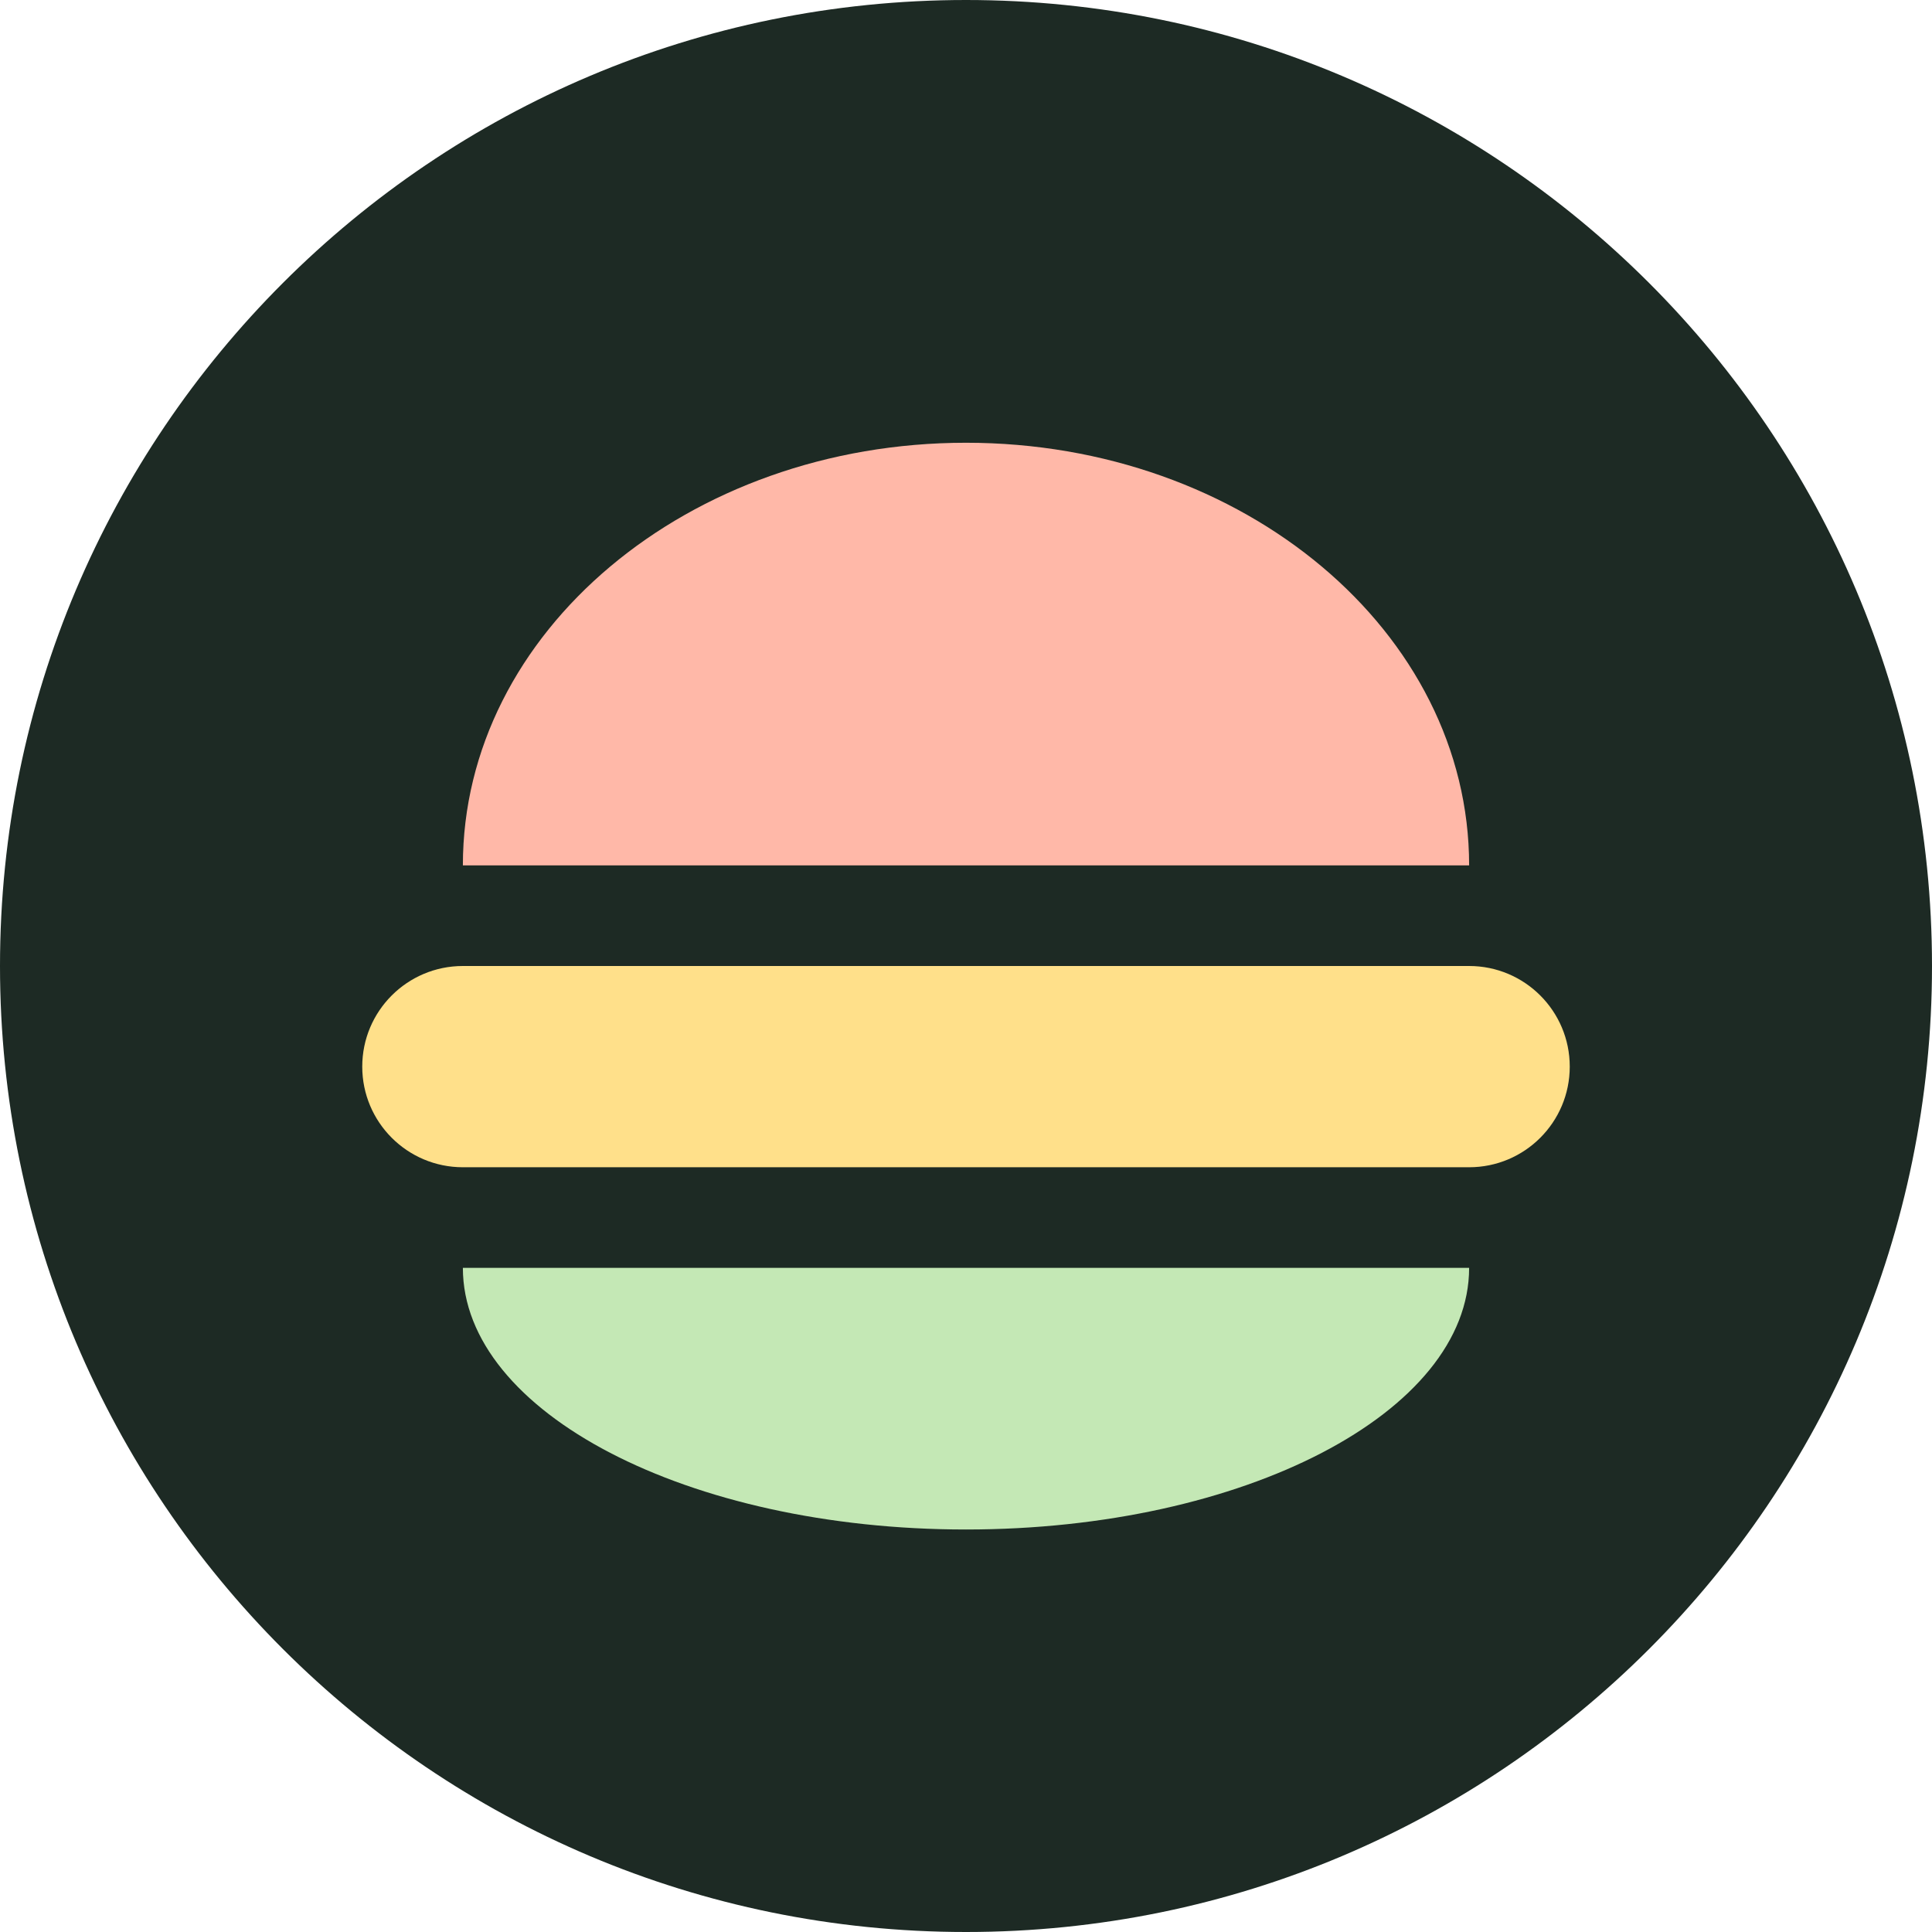
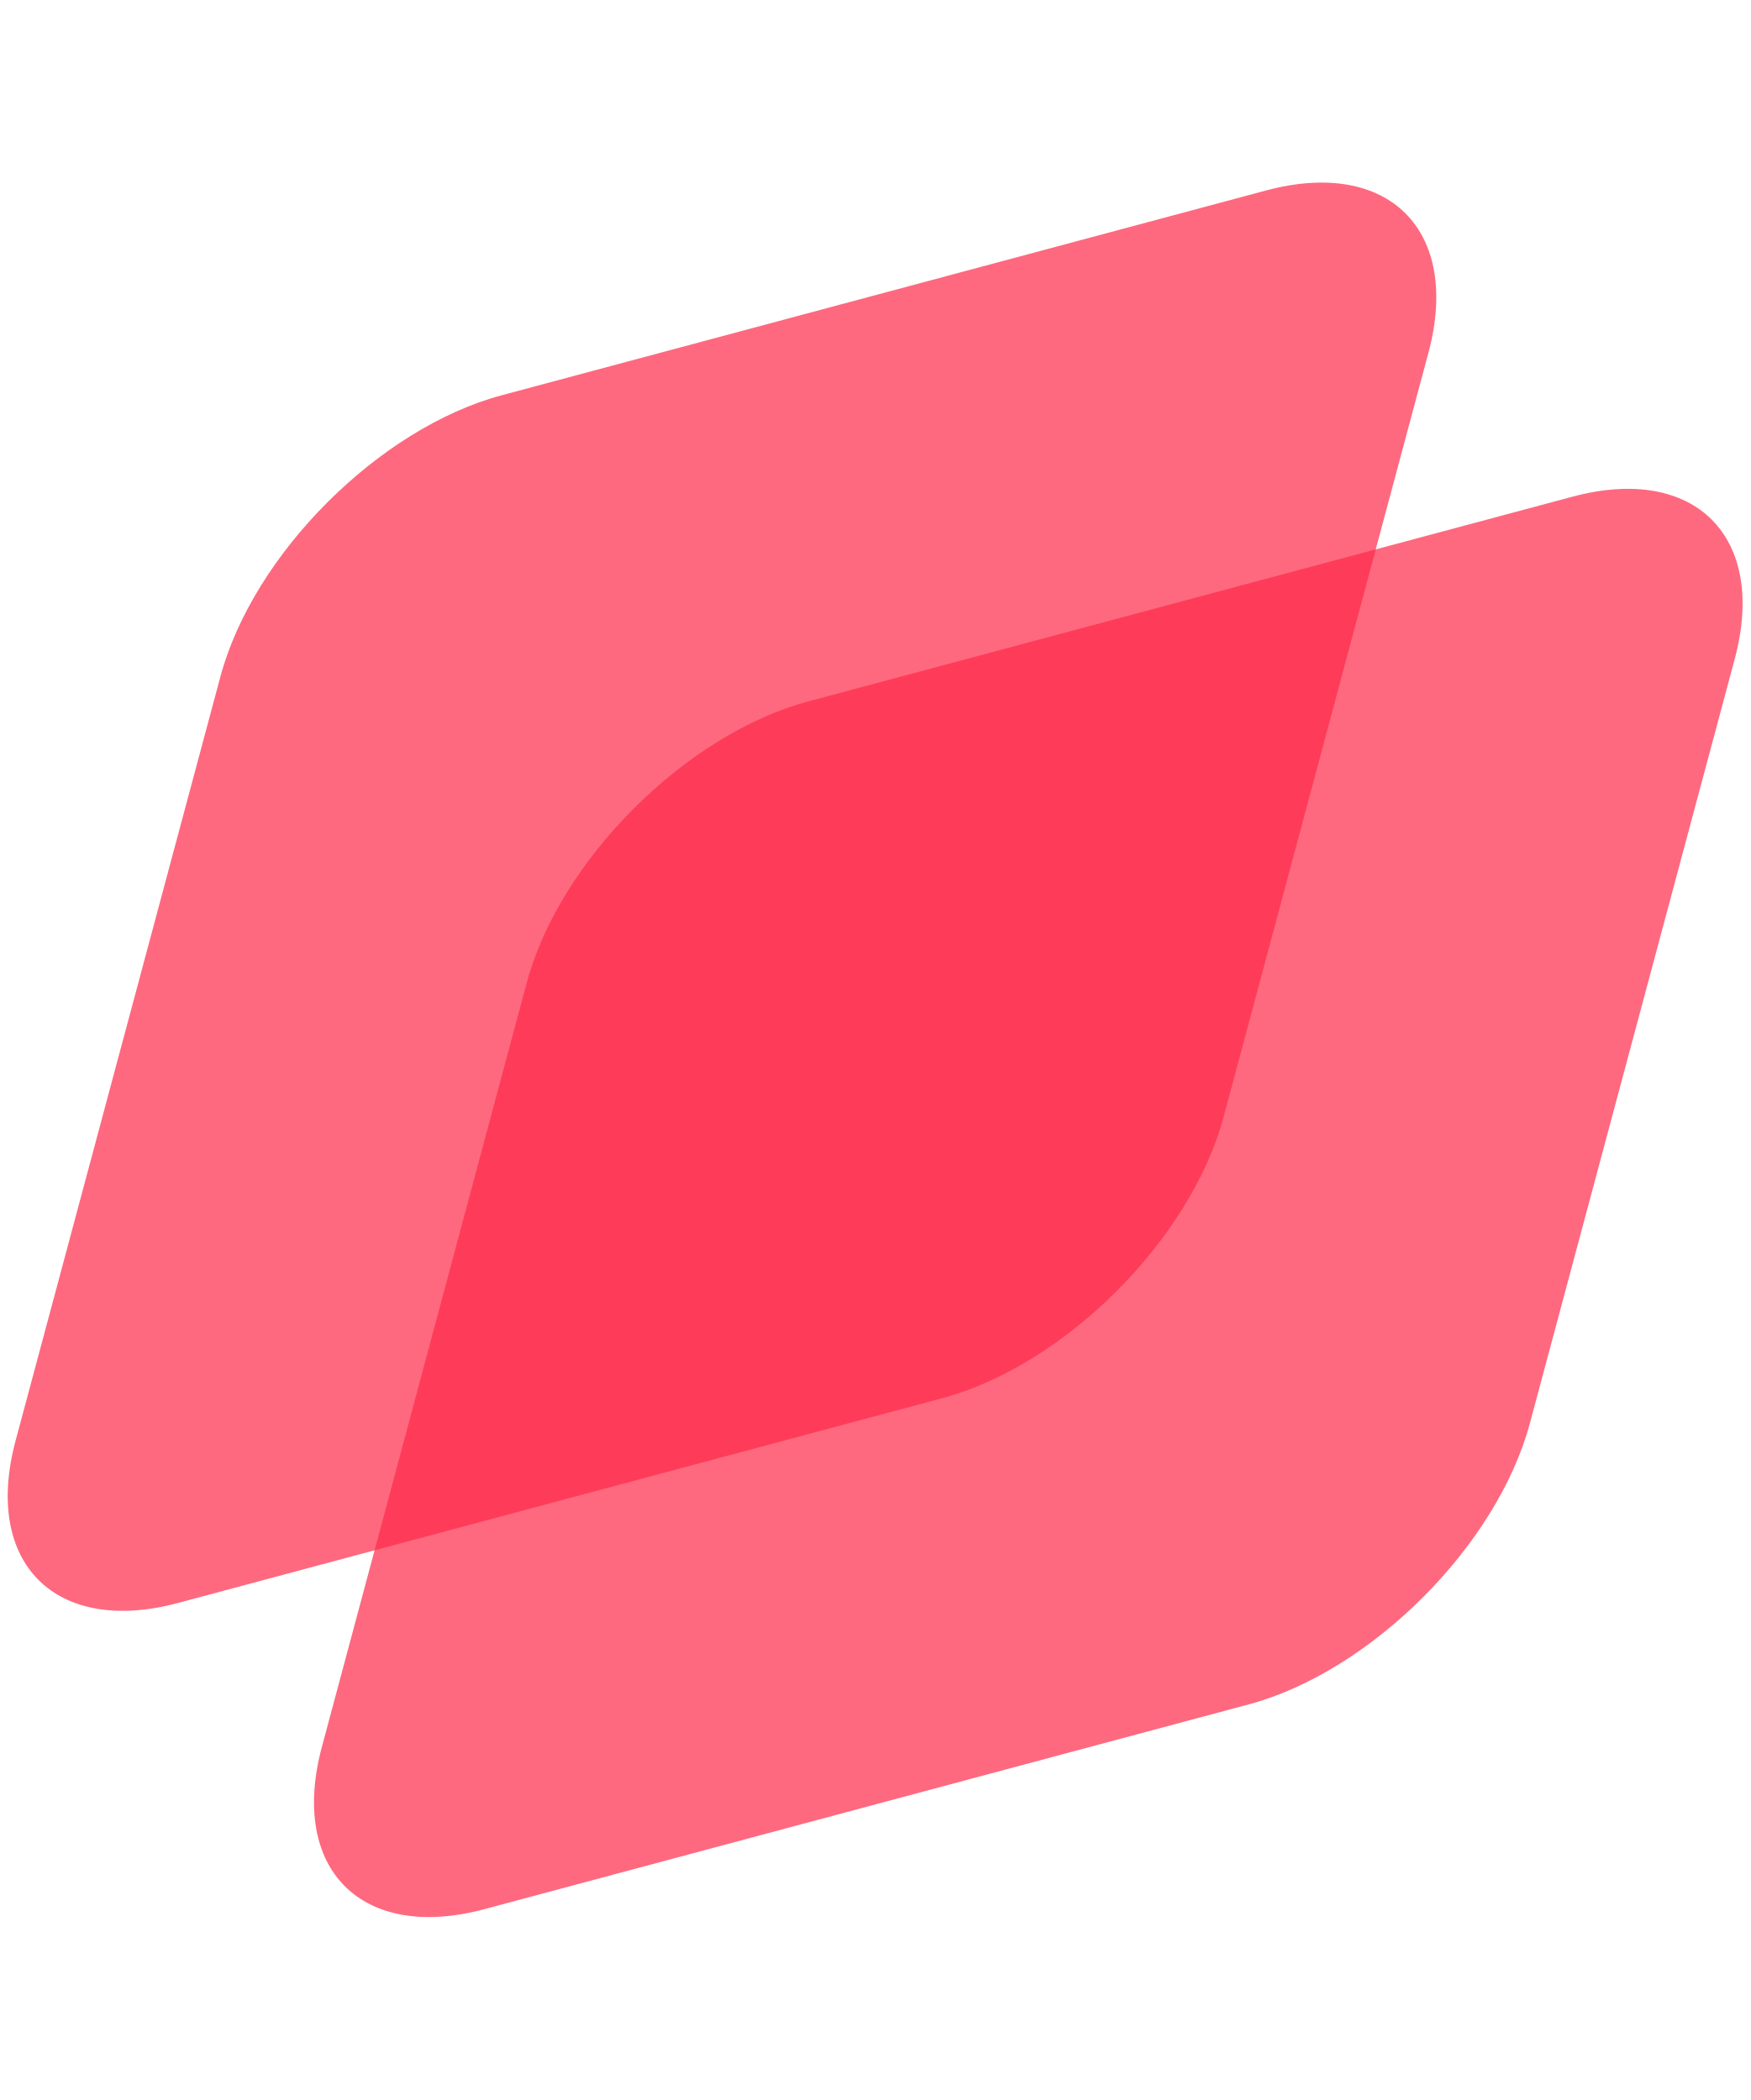
- <svg xmlns="http://www.w3.org/2000/svg" aria-label="Stack Kitchen" fill="none" viewBox="0 0 48 48">
-   <circle cx="24" cy="24" r="24" fill="#1d2a24" />
-   <path d="M11.5 21.5a12.5 10.5 0 0 1 25 0z" fill="#ffb8a8" />
-   <rect x="9" y="24" width="30" height="5" rx="2.5" fill="#ffe08a" />
-   <path d="M11.5 31.5h25a12.5 6.5 0 0 1-25 0z" fill="#c4e8b5" />
+ <svg xmlns="http://www.w3.org/2000/svg" aria-label="Stack Kitchen" fill="none" viewBox="0 0 40 48">
+   <g fill="#fd2a49">
+     <path d="m5.037 15.464c.751-2.801 3.63-5.68 6.43-6.43l17.462-4.68c2.801-.751 4.463.911 3.712 3.712l-4.679 17.462c-.751 2.801-3.63 5.68-6.431 6.431l-17.462 4.68c-2.801.75-4.463-.911-3.712-3.712z" opacity=".7" />
+     <path d="m12.036 22.464c.751-2.801 3.63-5.68 6.43-6.431l17.462-4.679c2.801-.751 4.463.911 3.712 3.712l-4.679 17.462c-.751 2.801-3.63 5.68-6.431 6.431l-17.462 4.679c-2.801.751-4.463-.911-3.712-3.712z" opacity=".7" />
+   </g>
</svg>
